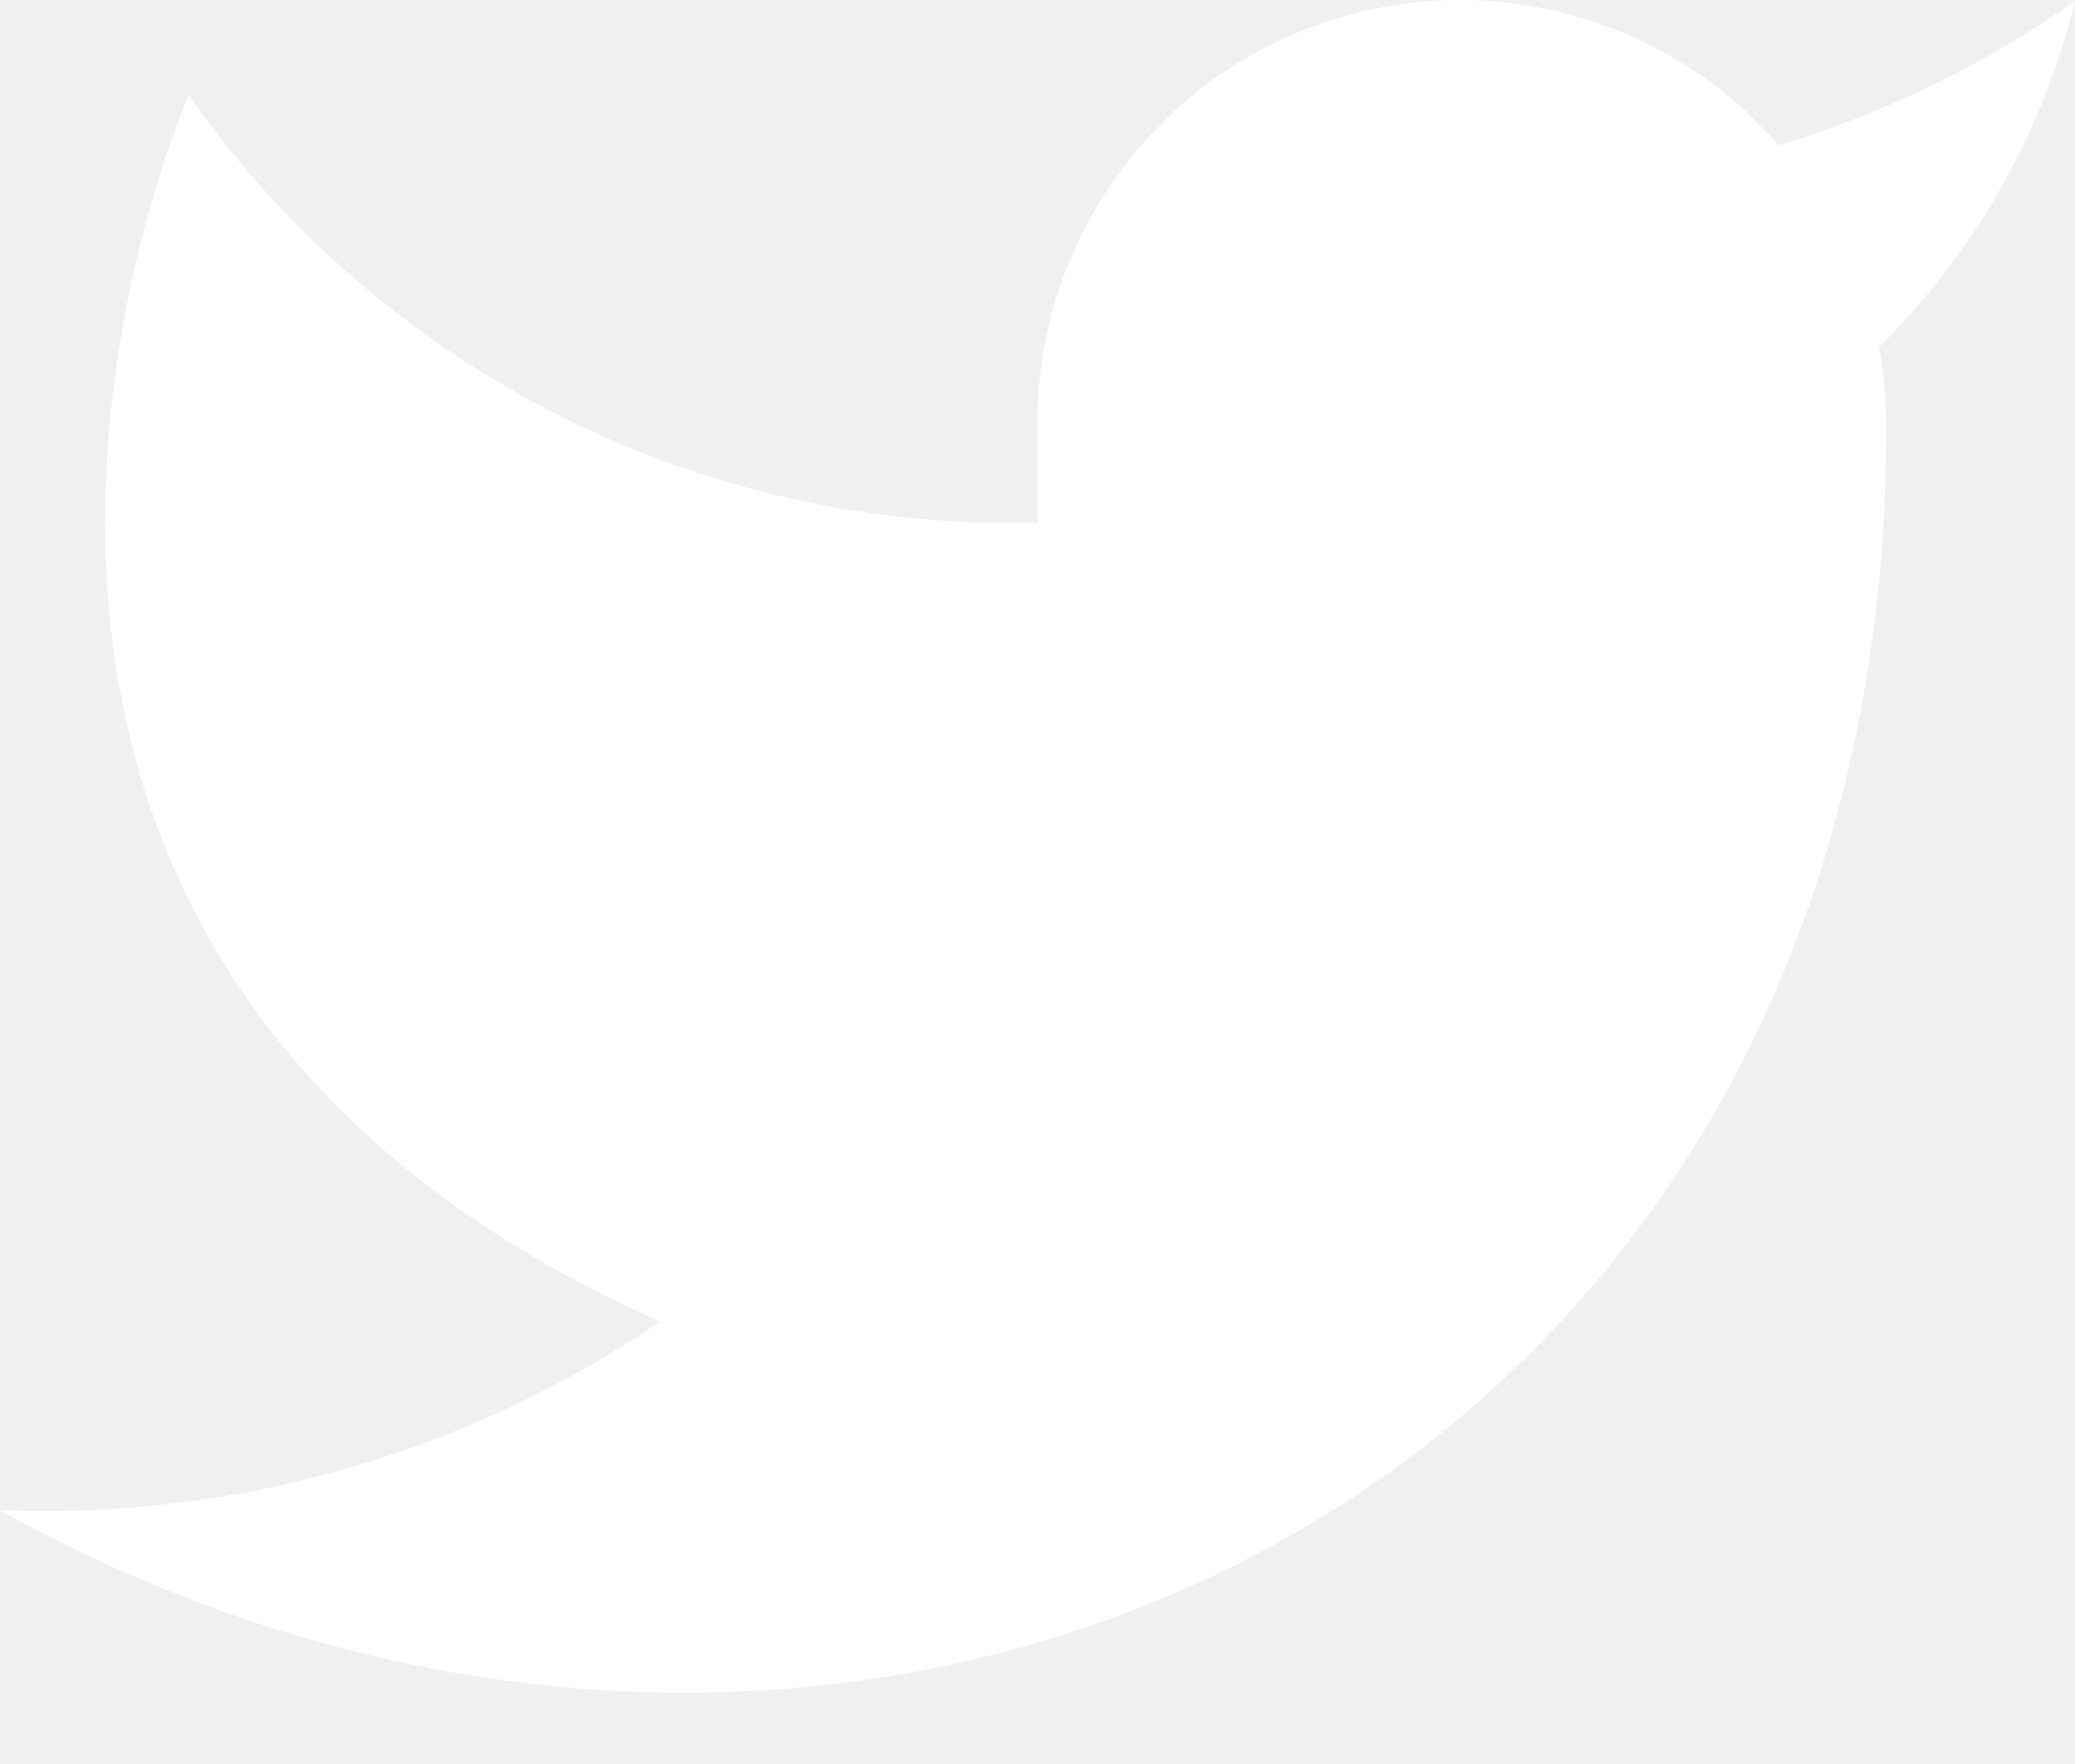
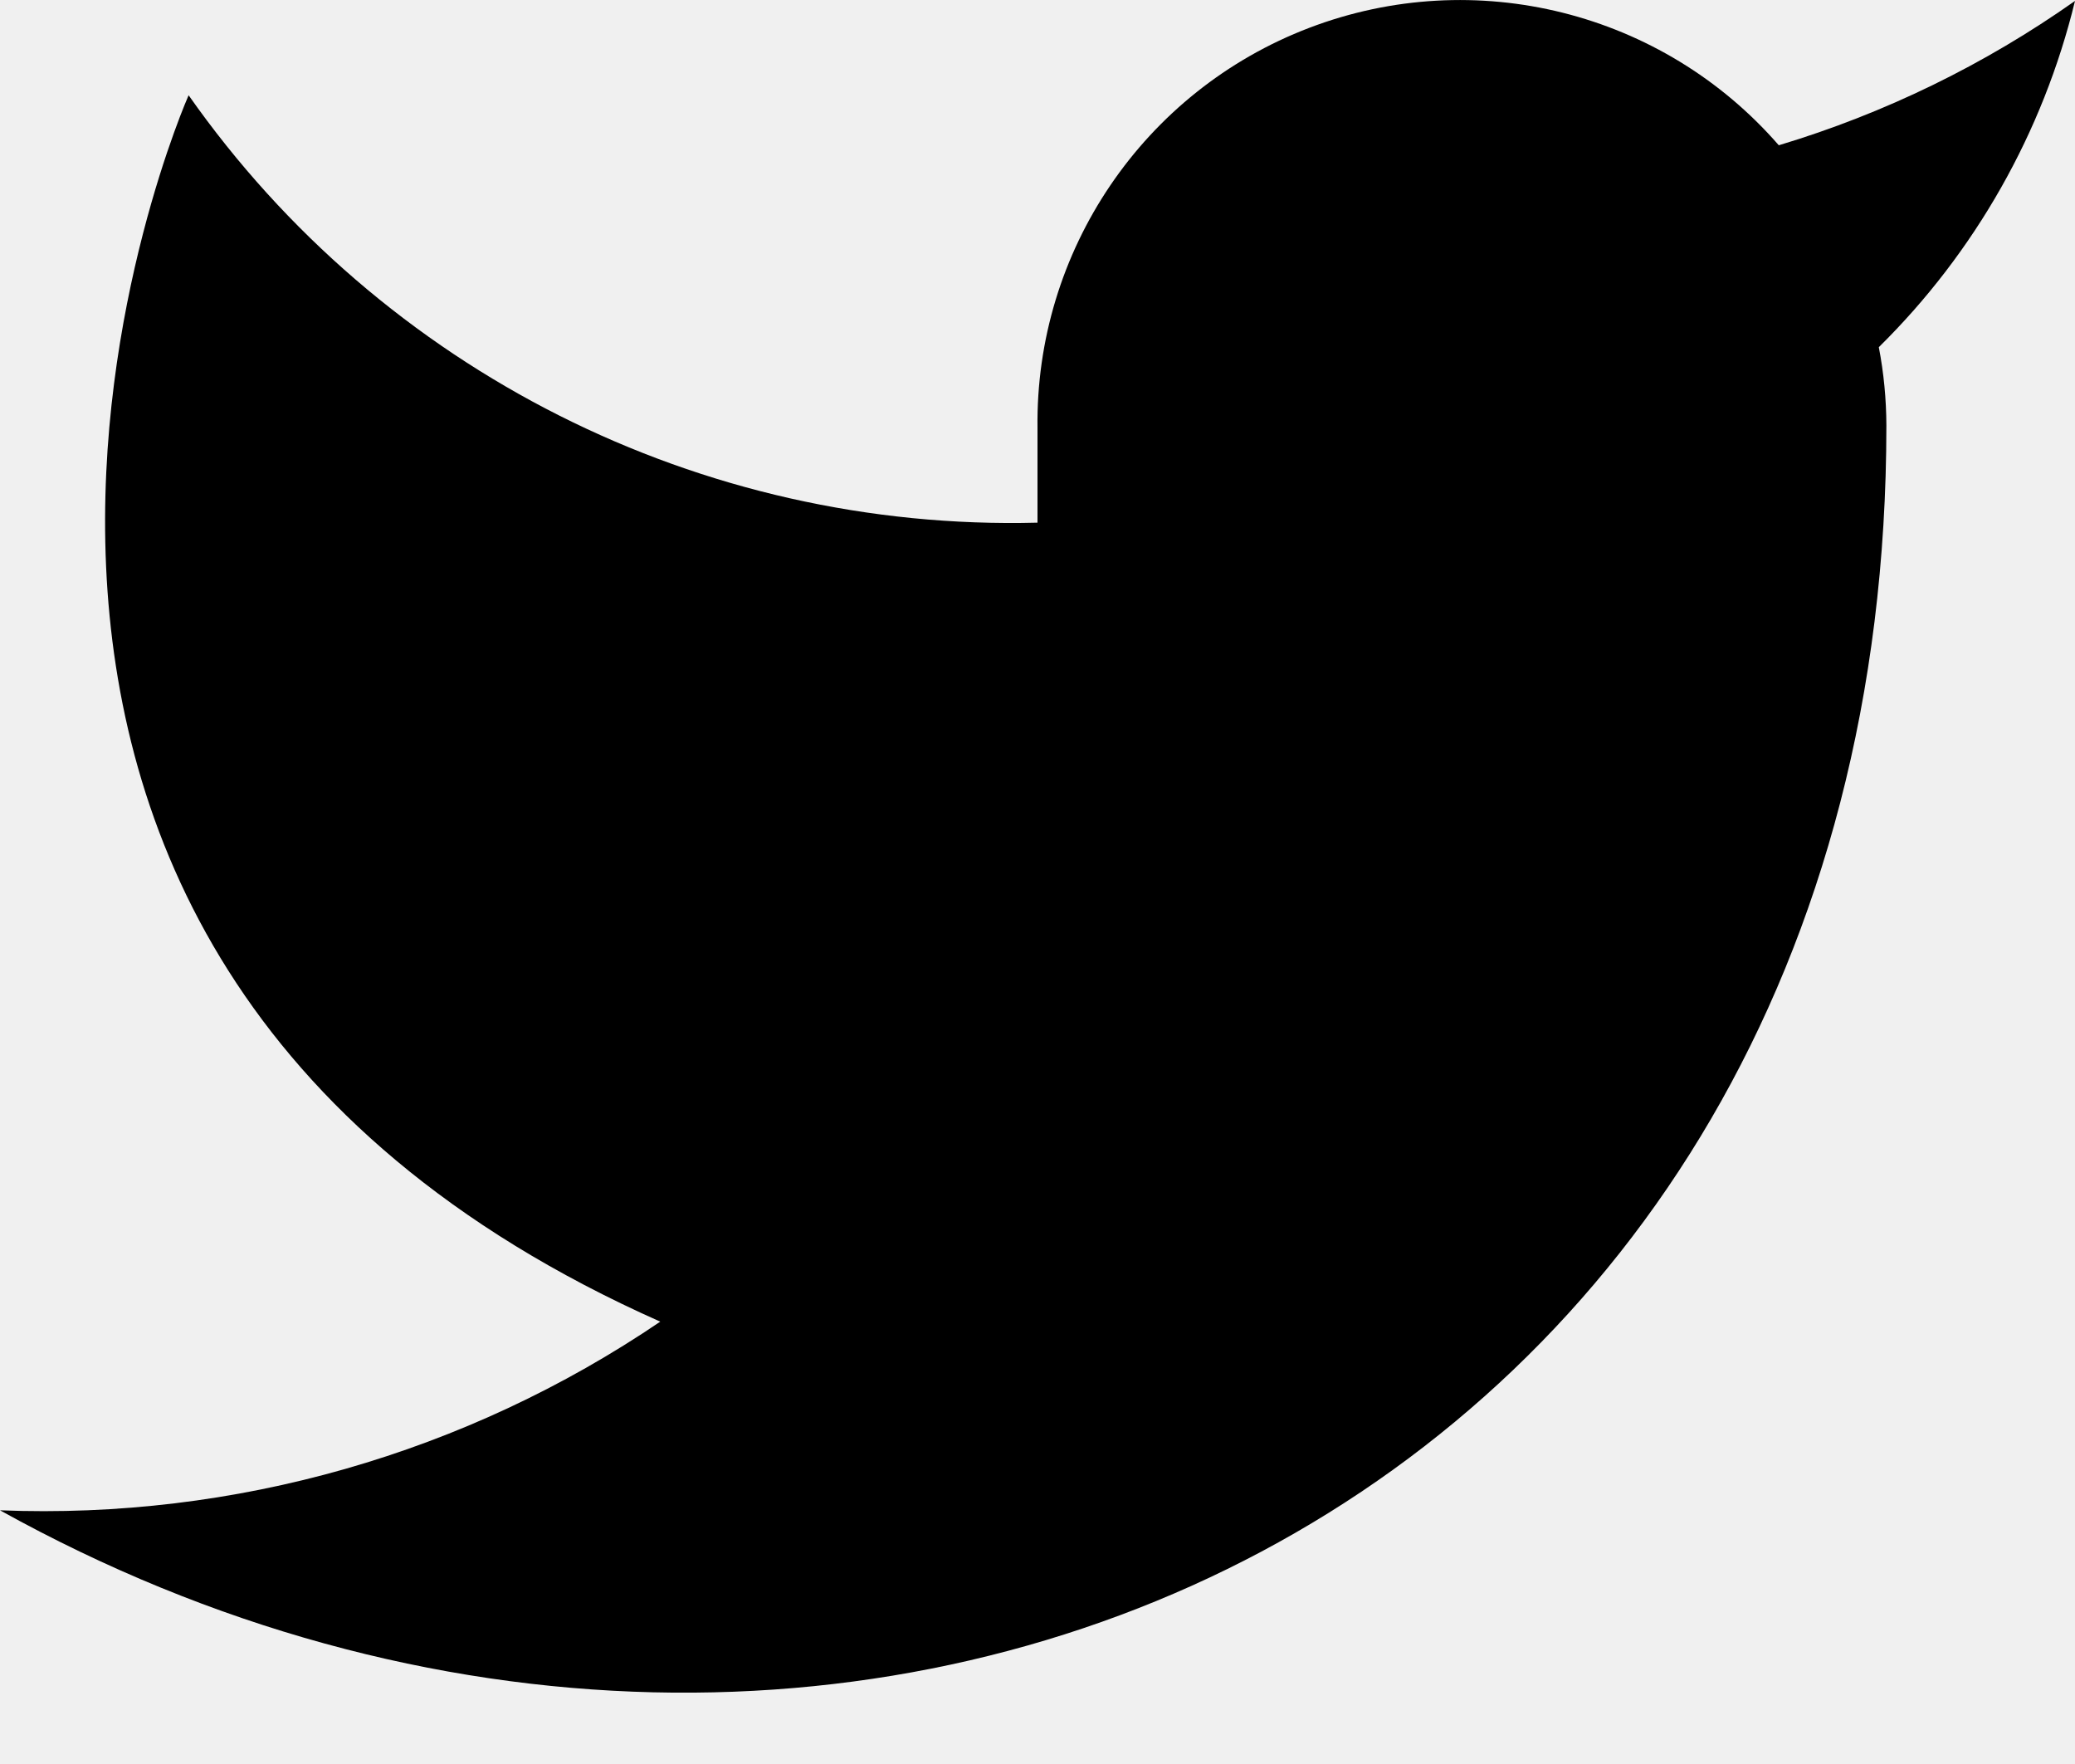
- <svg xmlns="http://www.w3.org/2000/svg" width="20" height="17" viewBox="0 0 20 17" fill="none">
-   <path fill-rule="evenodd" clip-rule="evenodd" d="M20 0.009C19.129 0.623 18.166 1.093 17.145 1.4C16.024 0.111 14.217 -0.341 12.62 0.268C11.023 0.877 9.977 2.419 10 4.128V5.037C6.755 5.121 3.684 3.575 1.818 0.918C1.818 0.918 -1.818 9.1 6.364 12.737C4.491 14.008 2.261 14.645 0 14.555C8.182 19.1 18.182 14.555 18.182 4.1C18.181 3.847 18.157 3.594 18.109 3.346C19.037 2.431 19.692 1.275 20 0.009Z" fill="white" />
+ <svg xmlns="http://www.w3.org/2000/svg" width="20" height="17" viewBox="0 0 20 17">
+   <path fill-rule="evenodd" clip-rule="evenodd" d="M20 0.009C19.129 0.623 18.166 1.093 17.145 1.4C16.024 0.111 14.217 -0.341 12.62 0.268C11.023 0.877 9.977 2.419 10 4.128V5.037C6.755 5.121 3.684 3.575 1.818 0.918C1.818 0.918 -1.818 9.1 6.364 12.737C4.491 14.008 2.261 14.645 0 14.555C8.182 19.1 18.182 14.555 18.182 4.1C18.181 3.847 18.157 3.594 18.109 3.346C19.037 2.431 19.692 1.275 20 0.009Z" />
</svg>
